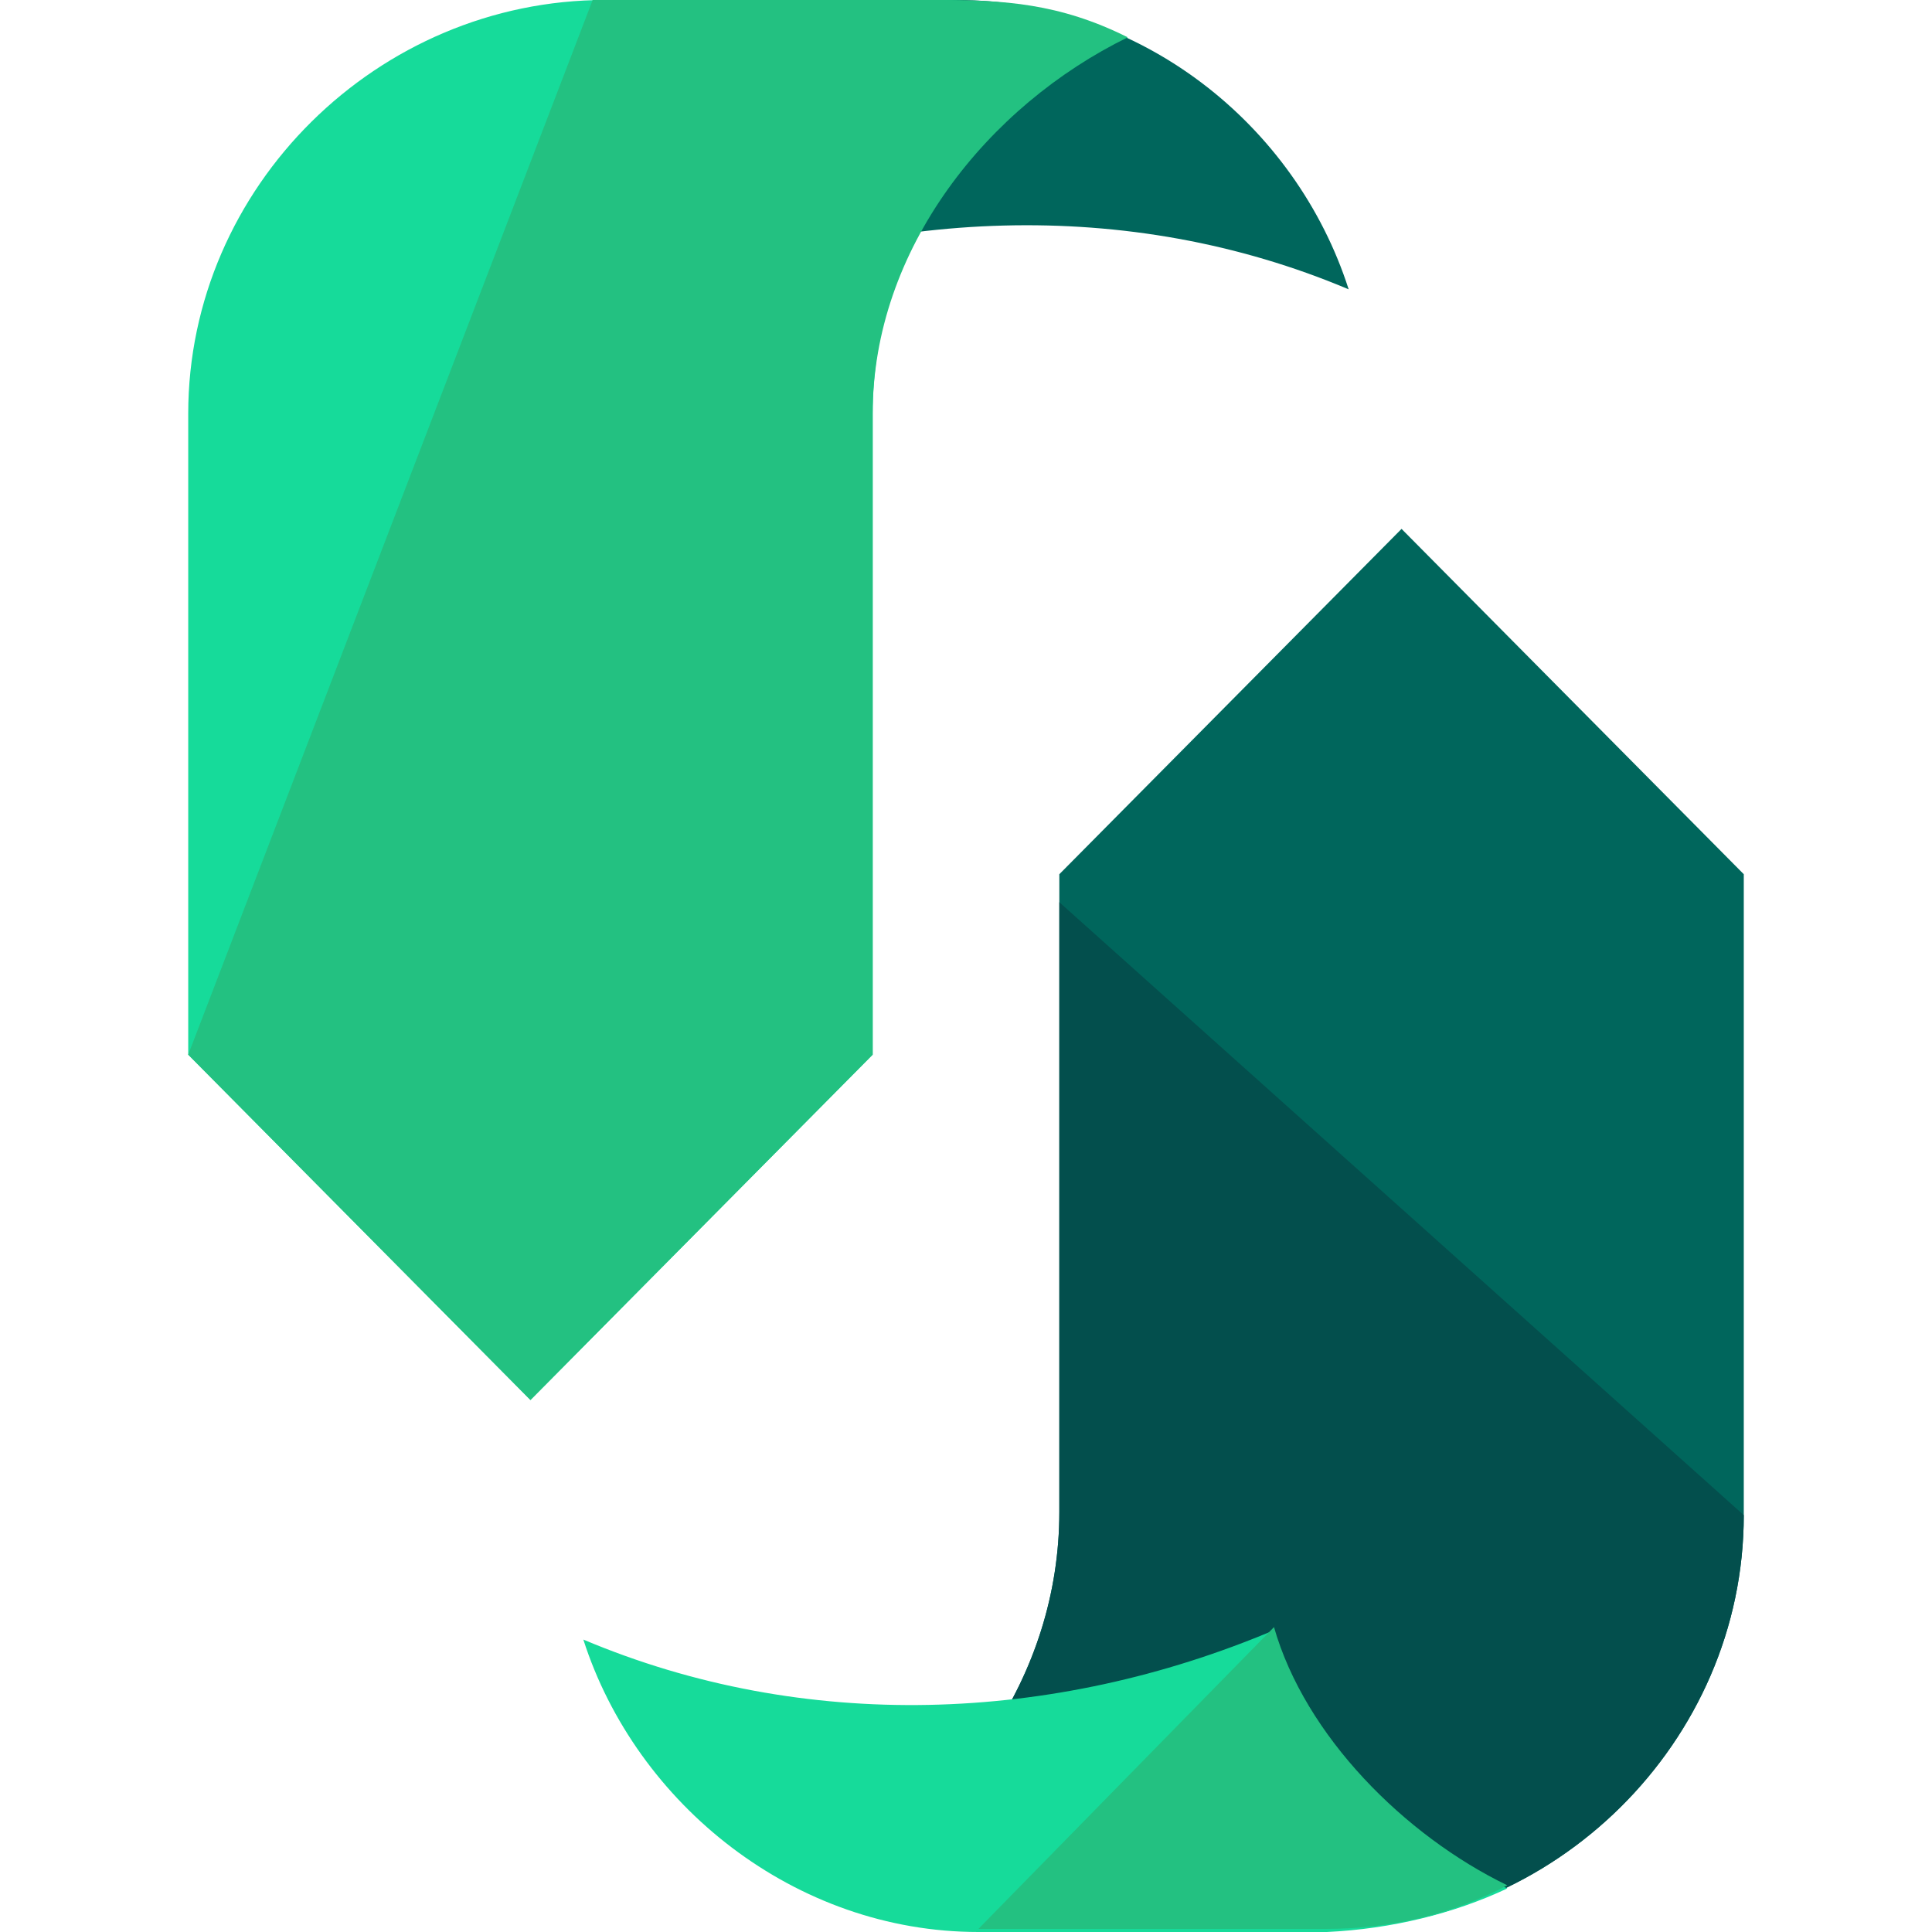
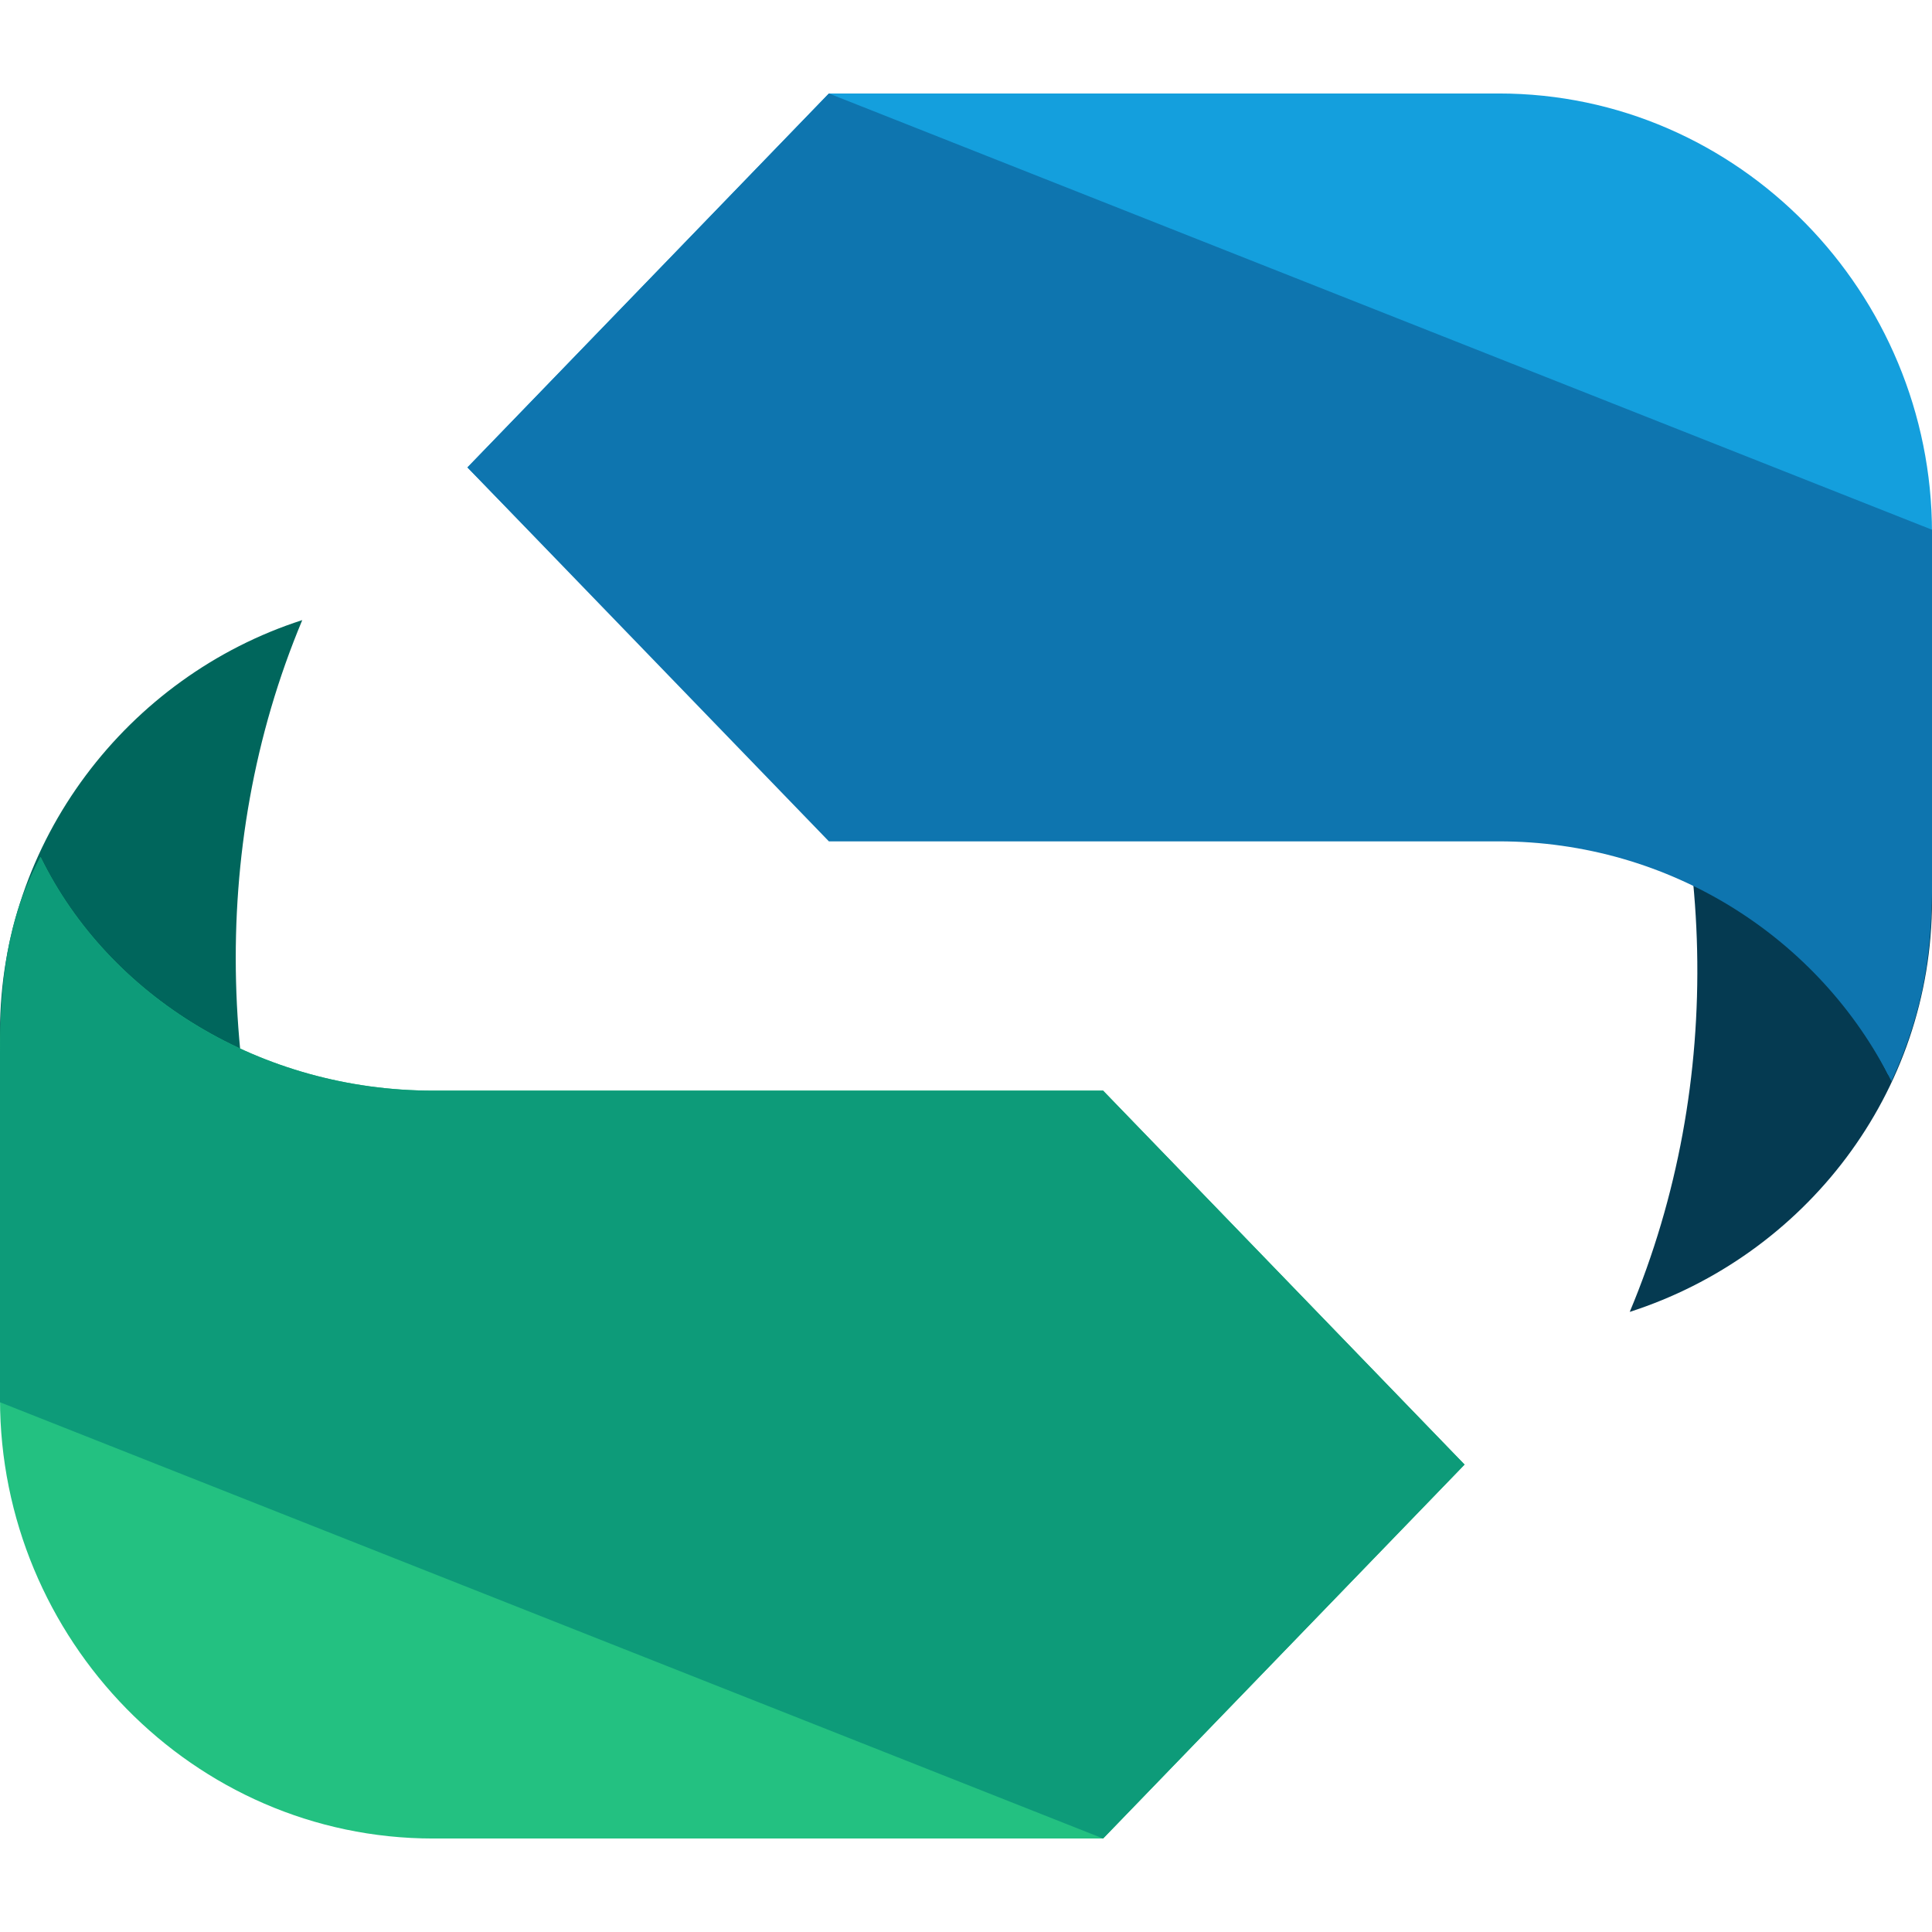
- <svg xmlns="http://www.w3.org/2000/svg" version="1.1" id="Layer_1" x="0px" y="0px" viewBox="0 0 496.8 496.8" style="enable-background:new 0 0 496.8 496.8;" xml:space="preserve">
-   <path style="fill:#00665C;" d="M114,12c26.4,12.8,46.4,36.8,55.2,65.6c56.8-24,120.8-27.2,177.6-3.2C333.2,32,293.2,0,246,0h-85.6  C143.6,0,128.4,5.6,114,12z" />
-   <path style="fill:#16DB9A;" d="M136.4,360l-88-88.8V106.4C48.4,48,97.2,0,155.6,0h85.6C258,0,272.4,4,286,11.2  C250.8,28,224.4,64,224.4,106.4V208l0,0v63.2L136.4,360z" />
-   <path style="fill:#23C181;" d="M152.4,0h88.8C258,0,272.4,0.8,290,9.6c-36,17.6-65.6,54.4-65.6,96.8V208l0,0v63.2l-88,88.8l-88-88.8  " />
-   <path style="fill:#00665C;" d="M360.4,136l88,88.8v164.8c0,58.4-48.8,106.4-107.2,106.4h-85.6c-16.8,0-31.2-4-44.8-11.2  c35.2-17.6,61.6-53.6,61.6-96V288l0,0v-63.2L360.4,136z" />
-   <path style="fill:#034F4D;" d="M448.4,389.6c0,58.4-48.8,106.4-107.2,106.4h-85.6c-16.8,0-31.2-4-44.8-11.2  c35.2-17.6,61.6-53.6,61.6-96V288l0,0v-56" />
-   <path style="fill:#16DB9A;" d="M387.6,485.6c-26.4-12.8-52-38.4-60-66.4c-56.8,24-120.8,26.4-177.6,2.4  c13.6,42.4,54.4,75.2,101.6,75.2h89.6C358,496,374,492,387.6,485.6z" />
-   <path style="fill:#23C181;" d="M251.6,496h89.6c16.8,0,32.8-4,46.4-11.2c-26.4-12.8-52-38.4-60-66.4" />
+ <svg xmlns="http://www.w3.org/2000/svg" version="1.1" id="Layer_1" x="0px" y="0px" viewBox="0 0 496 496" style="enable-background:new 0 0 496 496;" xml:space="preserve">
+   <path style="fill:#00665C;" d="M12.8,402.4c13.6-27.2,38.4-48.8,68-57.6c-24.8-59.2-28-126.4-3.2-185.6C32.8,173.6,0,216,0,264.8  v88.8C0,371.2,5.6,388,12.8,402.4z" />
+   <path style="fill:#23C181;" d="M376,376l-92.8,96h-172C49.6,472,0,420.8,0,359.2v-88.8c0-17.6,3.2-36,10.4-50.4  c17.6,36,56.8,60,100.8,60H224l0,0h59.2L376,376z" />
+   <path style="fill:#0D9B79;" d="M0,360v-89.6C0,252.8,1.6,236,10.4,220c17.6,36,56.8,60,100.8,60H224l0,0h59.2l92.8,96l-92.8,96" />
+   <path style="fill:#053A51;" d="M483.2,93.6c-13.6,27.2-38.4,48.8-68,57.6c25.6,59.2,28,126.4,3.2,185.6  c44.8-14.4,77.6-56,77.6-105.6v-89.6C496,124.8,490.4,108,483.2,93.6z" />
+   <path style="fill:#149FDD;" d="M120,120l92.8-96h172C446.4,24,496,75.2,496,136.8v88.8c0,17.6-4,36-11.2,50.4  c-18.4-36.8-56-60.8-100-60.8H272l0,0h-59.2L120,120z" />
+   <path style="fill:#0E75AF;" d="M496,136v89.6c0,17.6-1.6,32.8-10.4,52c-18.4-36.8-56.8-61.6-100.8-61.6H272l0,0h-59.2L120,120  l92.8-96" />
  <g>
</g>
  <g>
</g>
  <g>
</g>
  <g>
</g>
  <g>
</g>
  <g>
</g>
  <g>
</g>
  <g>
</g>
  <g>
</g>
  <g>
</g>
  <g>
</g>
  <g>
</g>
  <g>
</g>
  <g>
</g>
  <g>
</g>
</svg>
